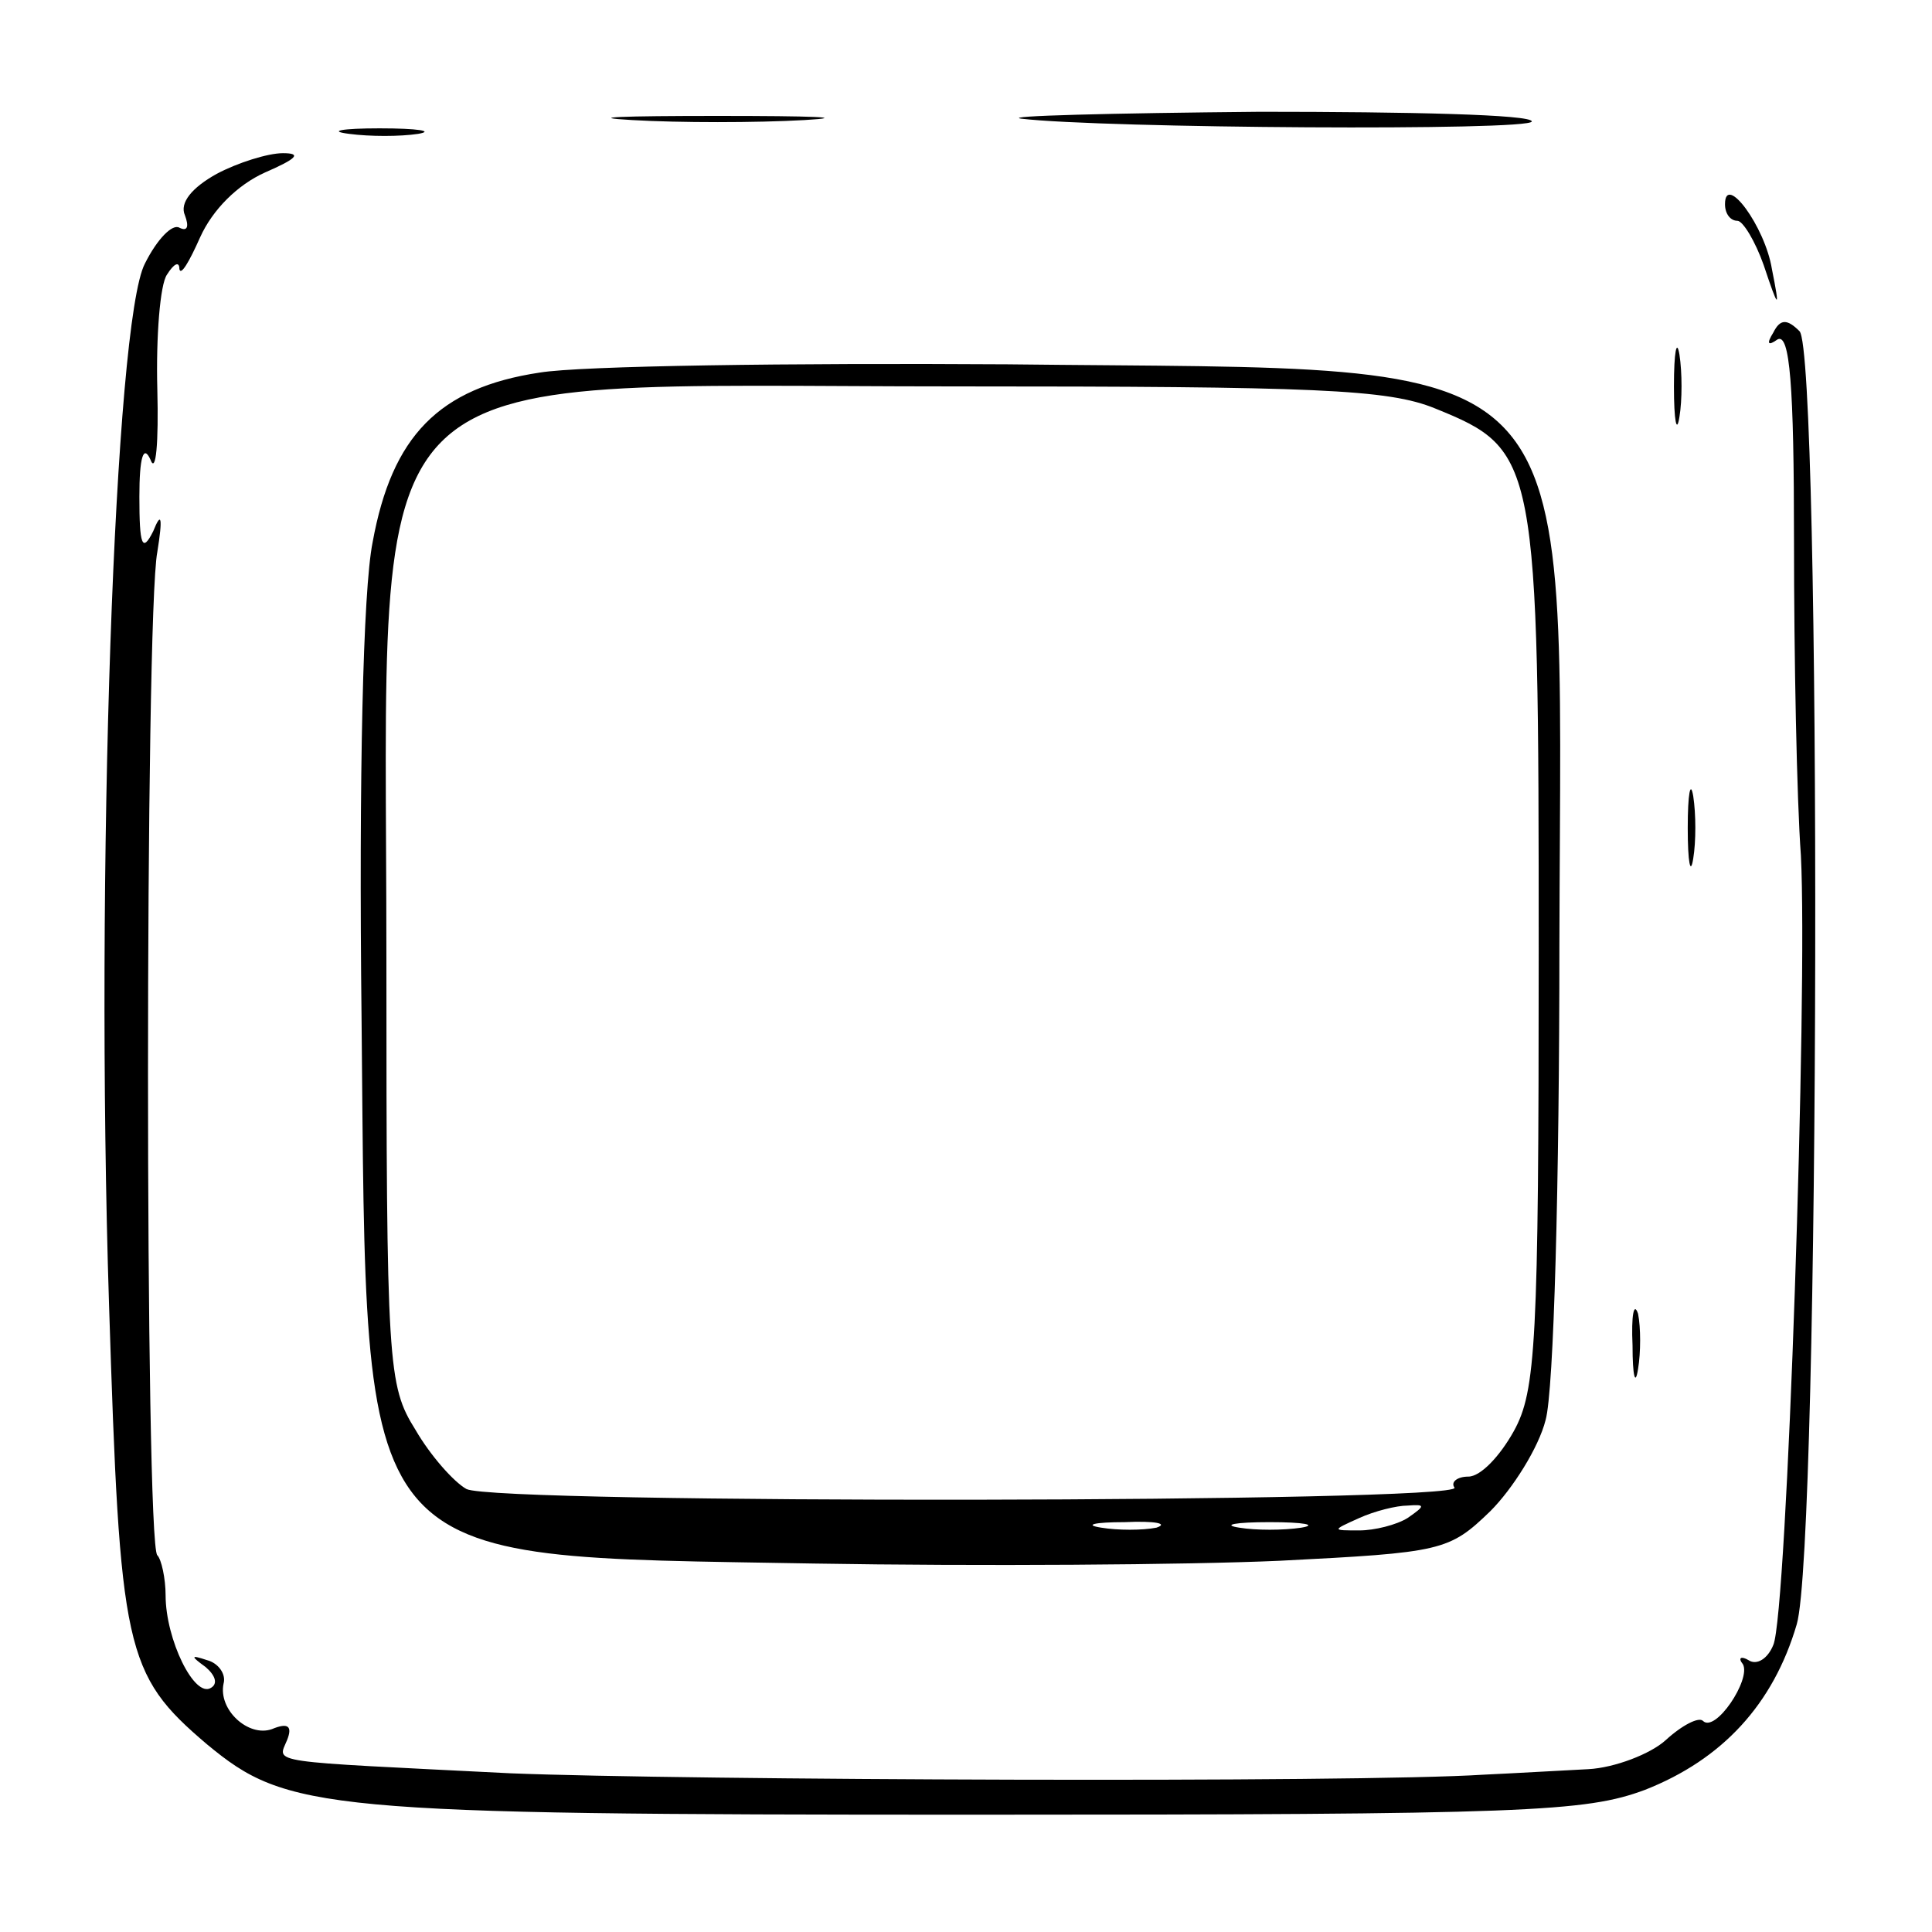
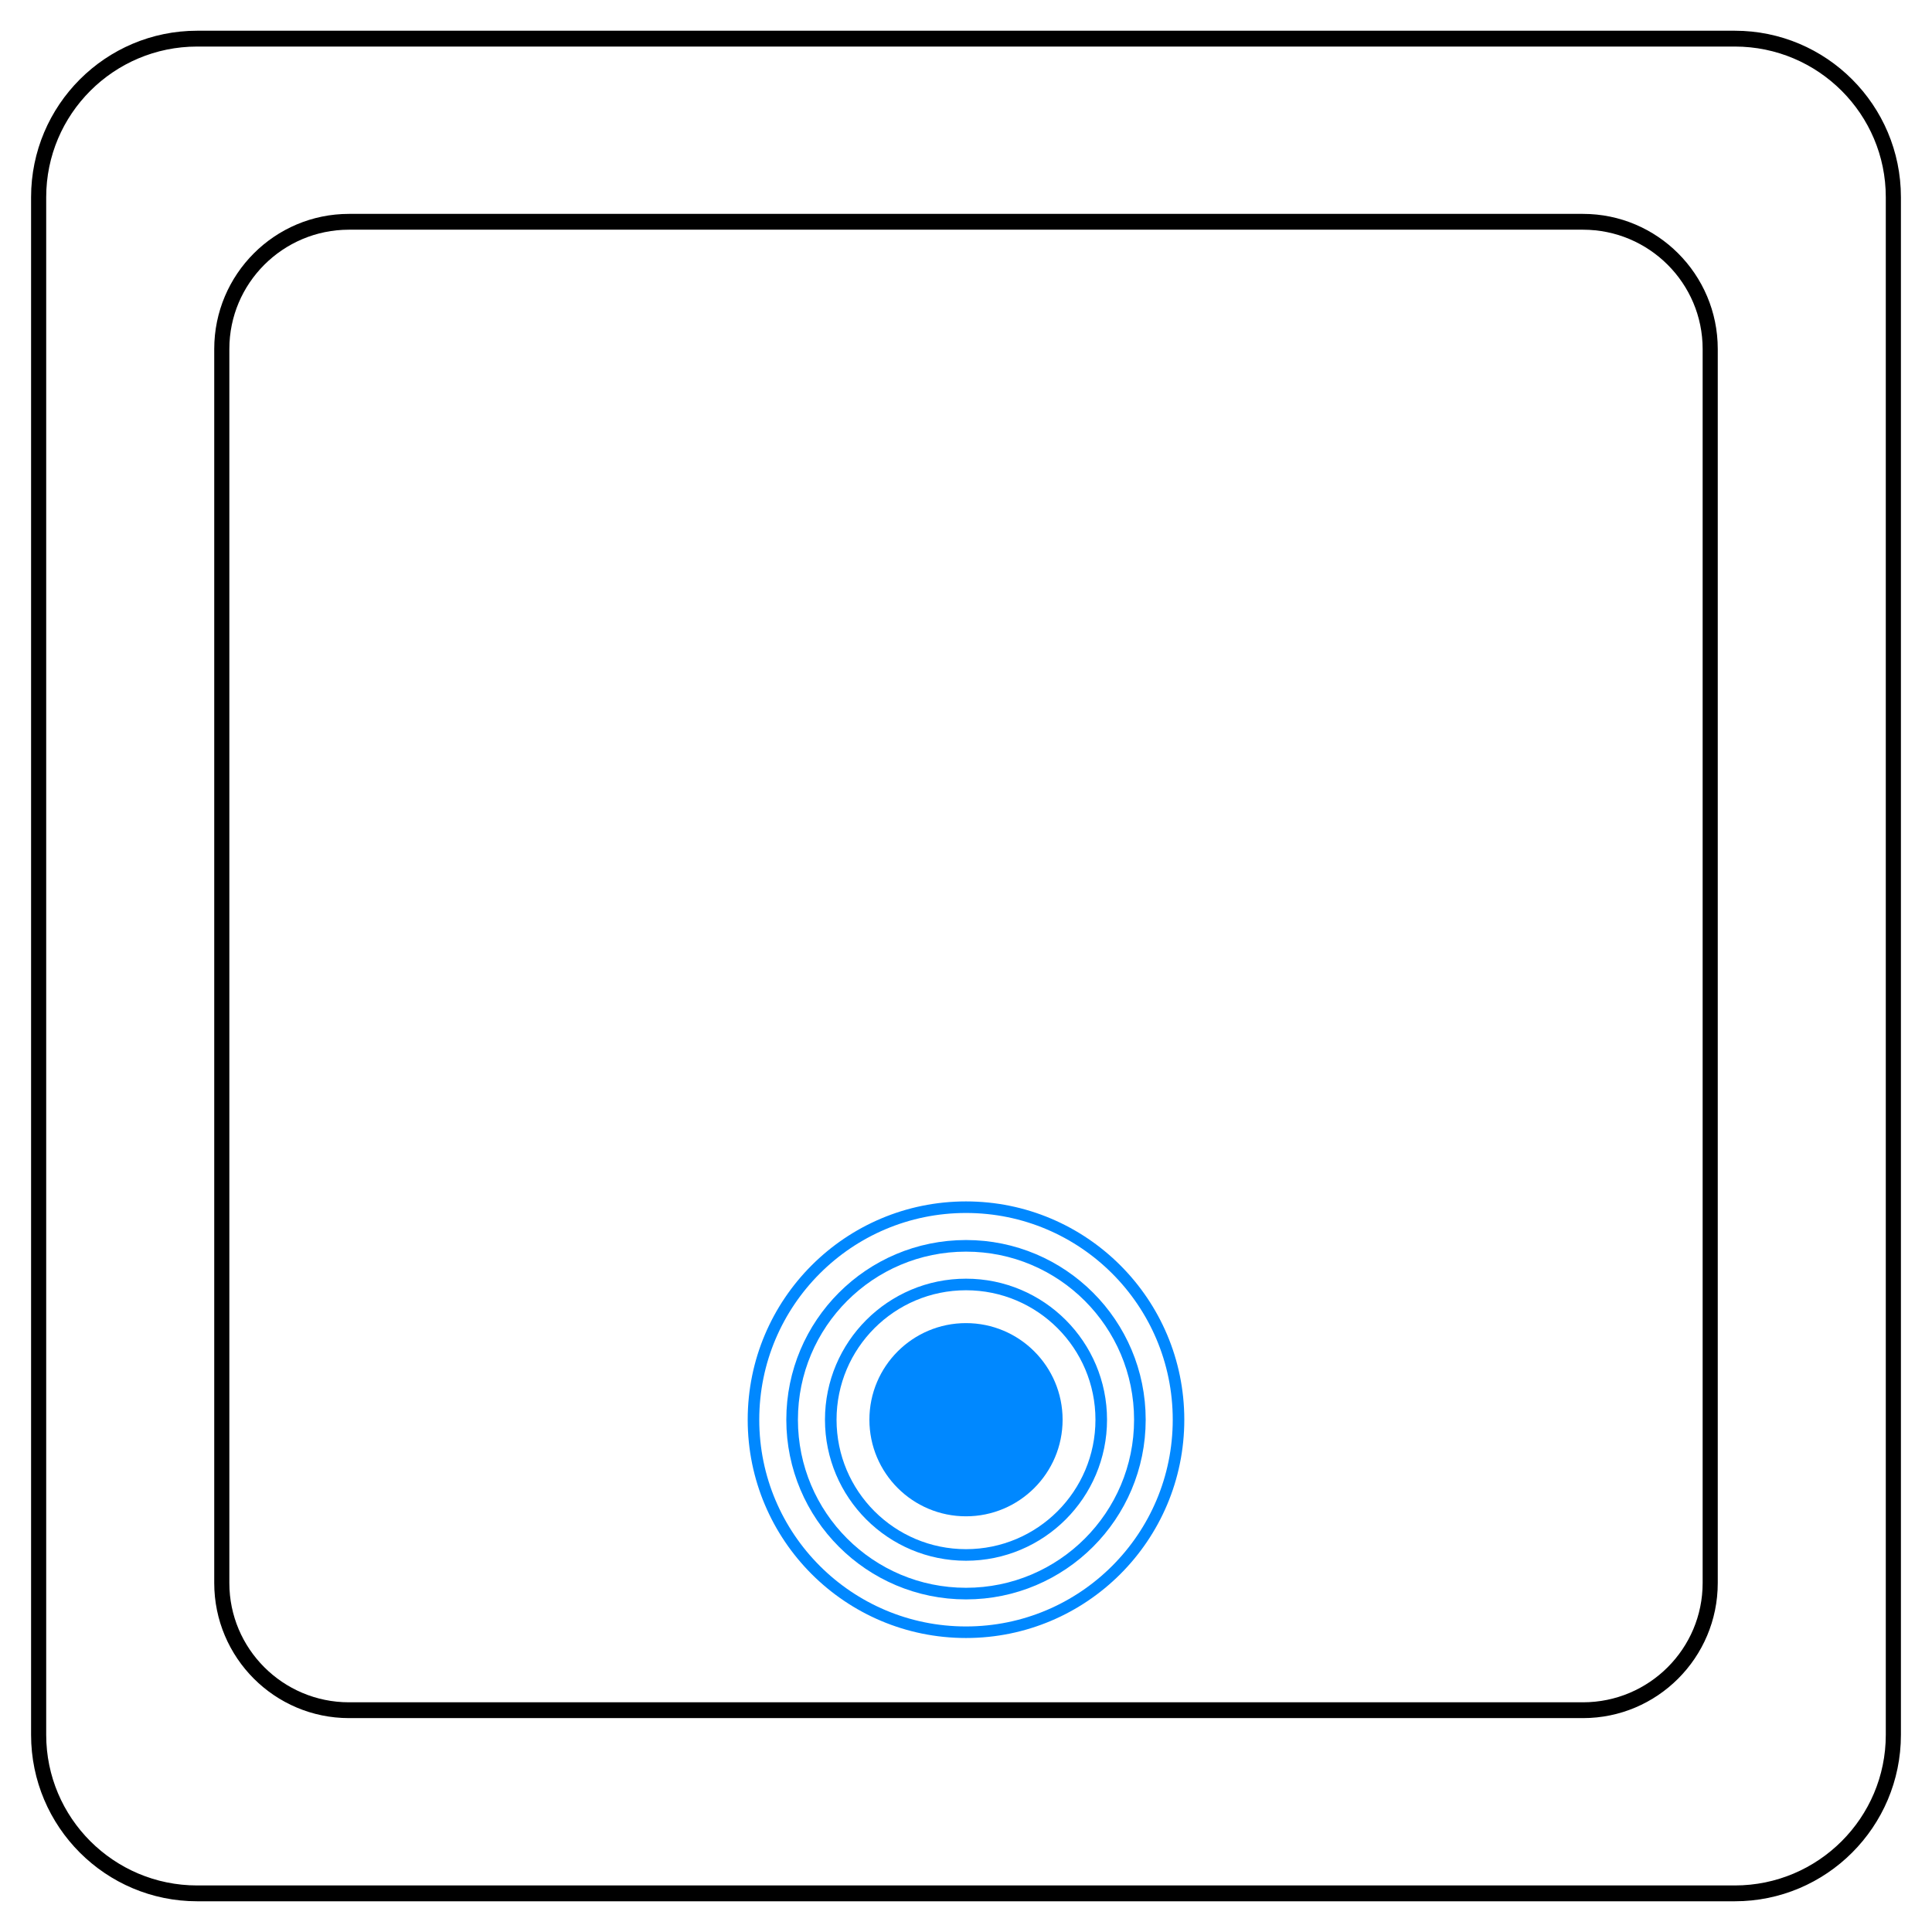
- <svg xmlns="http://www.w3.org/2000/svg" version="1.0" width="140pt" height="140pt" viewBox="0 0 140 140" preserveAspectRatio="xMidYMid meet">
-   <g transform="translate(0,140) scale(0.1,-0.1)" fill="#000000" stroke="none">
-     <path d="M458 1313 c34 -2 90 -2 125 0 34 2 6 3 -63 3 -69 0 -97 -1 -62 -3z" />
-     <path d="M740 1314 c59 -7 370 -9 370 -2 0 5 -89 7 -197 7 -109 -1 -187 -3 -173 -5z" />
-     <path d="M253 1303 c15 -2 37 -2 50 0 12 2 0 4 -28 4 -27 0 -38 -2 -22 -4z" />
-     <path d="M157 1274 c-18 -10 -27 -21 -23 -30 3 -8 2 -12 -4 -9 -5 3 -16 -8 -25 -26 -22 -42 -36 -441 -26 -754 8 -251 11 -268 71 -319 58 -48 83 -51 555 -51 402 0 444 2 487 18 56 22 93 62 110 120 17 58 18 921 2 937 -9 9 -14 9 -19 -1 -5 -8 -4 -10 3 -5 9 5 12 -33 12 -146 0 -84 2 -187 5 -228 5 -98 -10 -550 -20 -572 -4 -10 -12 -15 -18 -11 -5 3 -8 2 -4 -3 6 -11 -20 -50 -29 -41 -3 3 -15 -3 -27 -14 -11 -10 -37 -20 -56 -21 -20 -1 -54 -3 -76 -4 -93 -6 -581 -4 -705 1 -179 9 -169 7 -162 24 4 10 1 13 -11 8 -17 -6 -39 14 -35 33 2 7 -4 15 -12 17 -12 4 -12 3 -1 -5 7 -6 9 -12 4 -15 -12 -8 -33 35 -33 67 0 12 -3 26 -6 29 -9 8 -9 681 0 727 4 25 3 30 -3 15 -8 -16 -10 -10 -10 25 0 29 3 38 8 27 4 -11 6 12 5 51 -1 38 2 76 7 83 5 8 9 10 9 4 1 -5 7 5 15 23 9 20 27 38 47 47 23 10 27 14 13 14 -11 0 -33 -7 -48 -15z" />
-     <path d="M1250 1252 c0 -7 4 -12 9 -12 4 0 13 -15 19 -32 11 -33 12 -33 6 -3 -5 31 -34 70 -34 47z" />
-     <path d="M1213 1120 c0 -25 2 -35 4 -22 2 12 2 32 0 45 -2 12 -4 2 -4 -23z" />
-     <path d="M391 1130 c-73 -11 -107 -46 -121 -123 -7 -35 -10 -170 -8 -345 4 -404 -9 -389 328 -395 118 -2 270 -1 337 2 118 6 123 7 153 36 16 16 35 46 40 66 6 21 10 173 10 344 1 443 26 416 -400 421 -157 1 -309 -1 -339 -6z m649 -26 c74 -30 75 -36 75 -394 0 -283 -2 -318 -18 -347 -10 -18 -24 -33 -33 -33 -8 0 -13 -4 -10 -8 6 -11 -695 -12 -716 -1 -9 5 -26 24 -37 43 -20 32 -21 46 -21 342 0 445 -31 414 412 414 261 0 314 -2 348 -16z m-20 -804 c-8 -5 -24 -9 -35 -9 -20 0 -20 0 0 9 11 5 27 9 35 9 13 1 13 0 0 -9z m-182 -7 c-10 -2 -28 -2 -40 0 -13 2 -5 4 17 4 22 1 32 -1 23 -4z m105 0 c-13 -2 -33 -2 -45 0 -13 2 -3 4 22 4 25 0 35 -2 23 -4z" />
-     <path d="M1223 800 c0 -25 2 -35 4 -22 2 12 2 32 0 45 -2 12 -4 2 -4 -23z" />
-     <path d="M1183 425 c0 -22 2 -30 4 -17 2 12 2 30 0 40 -3 9 -5 -1 -4 -23z" />
+ <svg xmlns="http://www.w3.org/2000/svg" width="100%" height="100%" viewBox="0 0 500 500" version="1.1" xml:space="preserve" style="fill-rule:evenodd;clip-rule:evenodd;stroke-linecap:round;stroke-linejoin:round;stroke-miterlimit:1.414;">
+   <g id="paddle" transform="matrix(1.24675,-7.7448e-18,-7.58674e-18,1.30435,-89.7403,-55.2174)">
+     <path d="M465,81.453C465,64.093 450.255,50 432.094,50L112.906,50C94.745,50 80,64.093 80,81.453L80,386.547C80,403.907 94.745,418 112.906,418L432.094,418C450.255,418 465,403.907 465,386.547L465,81.453Z" style="fill:none;stroke-width:3.14px;stroke:black;" />
+   </g>
+   <g id="Back-plate" transform="matrix(1.00052,-6.21523e-18,-6.08839e-18,1.04674,-22.6427,5.06205)">
+     <path d="M465,81.453C465,64.093 450.255,50 432.094,50L112.906,50C94.745,50 80,64.093 80,81.453L80,386.547C80,403.907 94.745,418 112.906,418L432.094,418C450.255,418 465,403.907 465,386.547L465,81.453Z" style="fill:none;stroke-width:3.91px;stroke:black;" />
+   </g>
+   <g transform="matrix(1,0,0,1,0,-4.57973)">
+     <g transform="matrix(1,0,0,1,3,5)">
+       <circle cx="247" cy="367" r="25" style="fill:rgb(0,136,255);" />
+     </g>
+     <g transform="matrix(1.4,0,0,1.4,-95.8,-141.8)">
+       <circle cx="247" cy="367" r="25" style="fill:none;stroke-width:2.14px;stroke:rgb(0,136,255);" />
+     </g>
+     <g transform="matrix(1.8,0,0,1.8,-194.6,-288.6)">
+       <circle cx="247" cy="367" r="25" style="fill:none;stroke-width:1.67px;stroke:rgb(0,136,255);" />
+     </g>
+     <g transform="matrix(2.2,0,0,2.2,-293.4,-435.4)">
+       <circle cx="247" cy="367" r="25" style="fill:none;stroke-width:1.36px;stroke:rgb(0,136,255);" />
+     </g>
  </g>
</svg>
